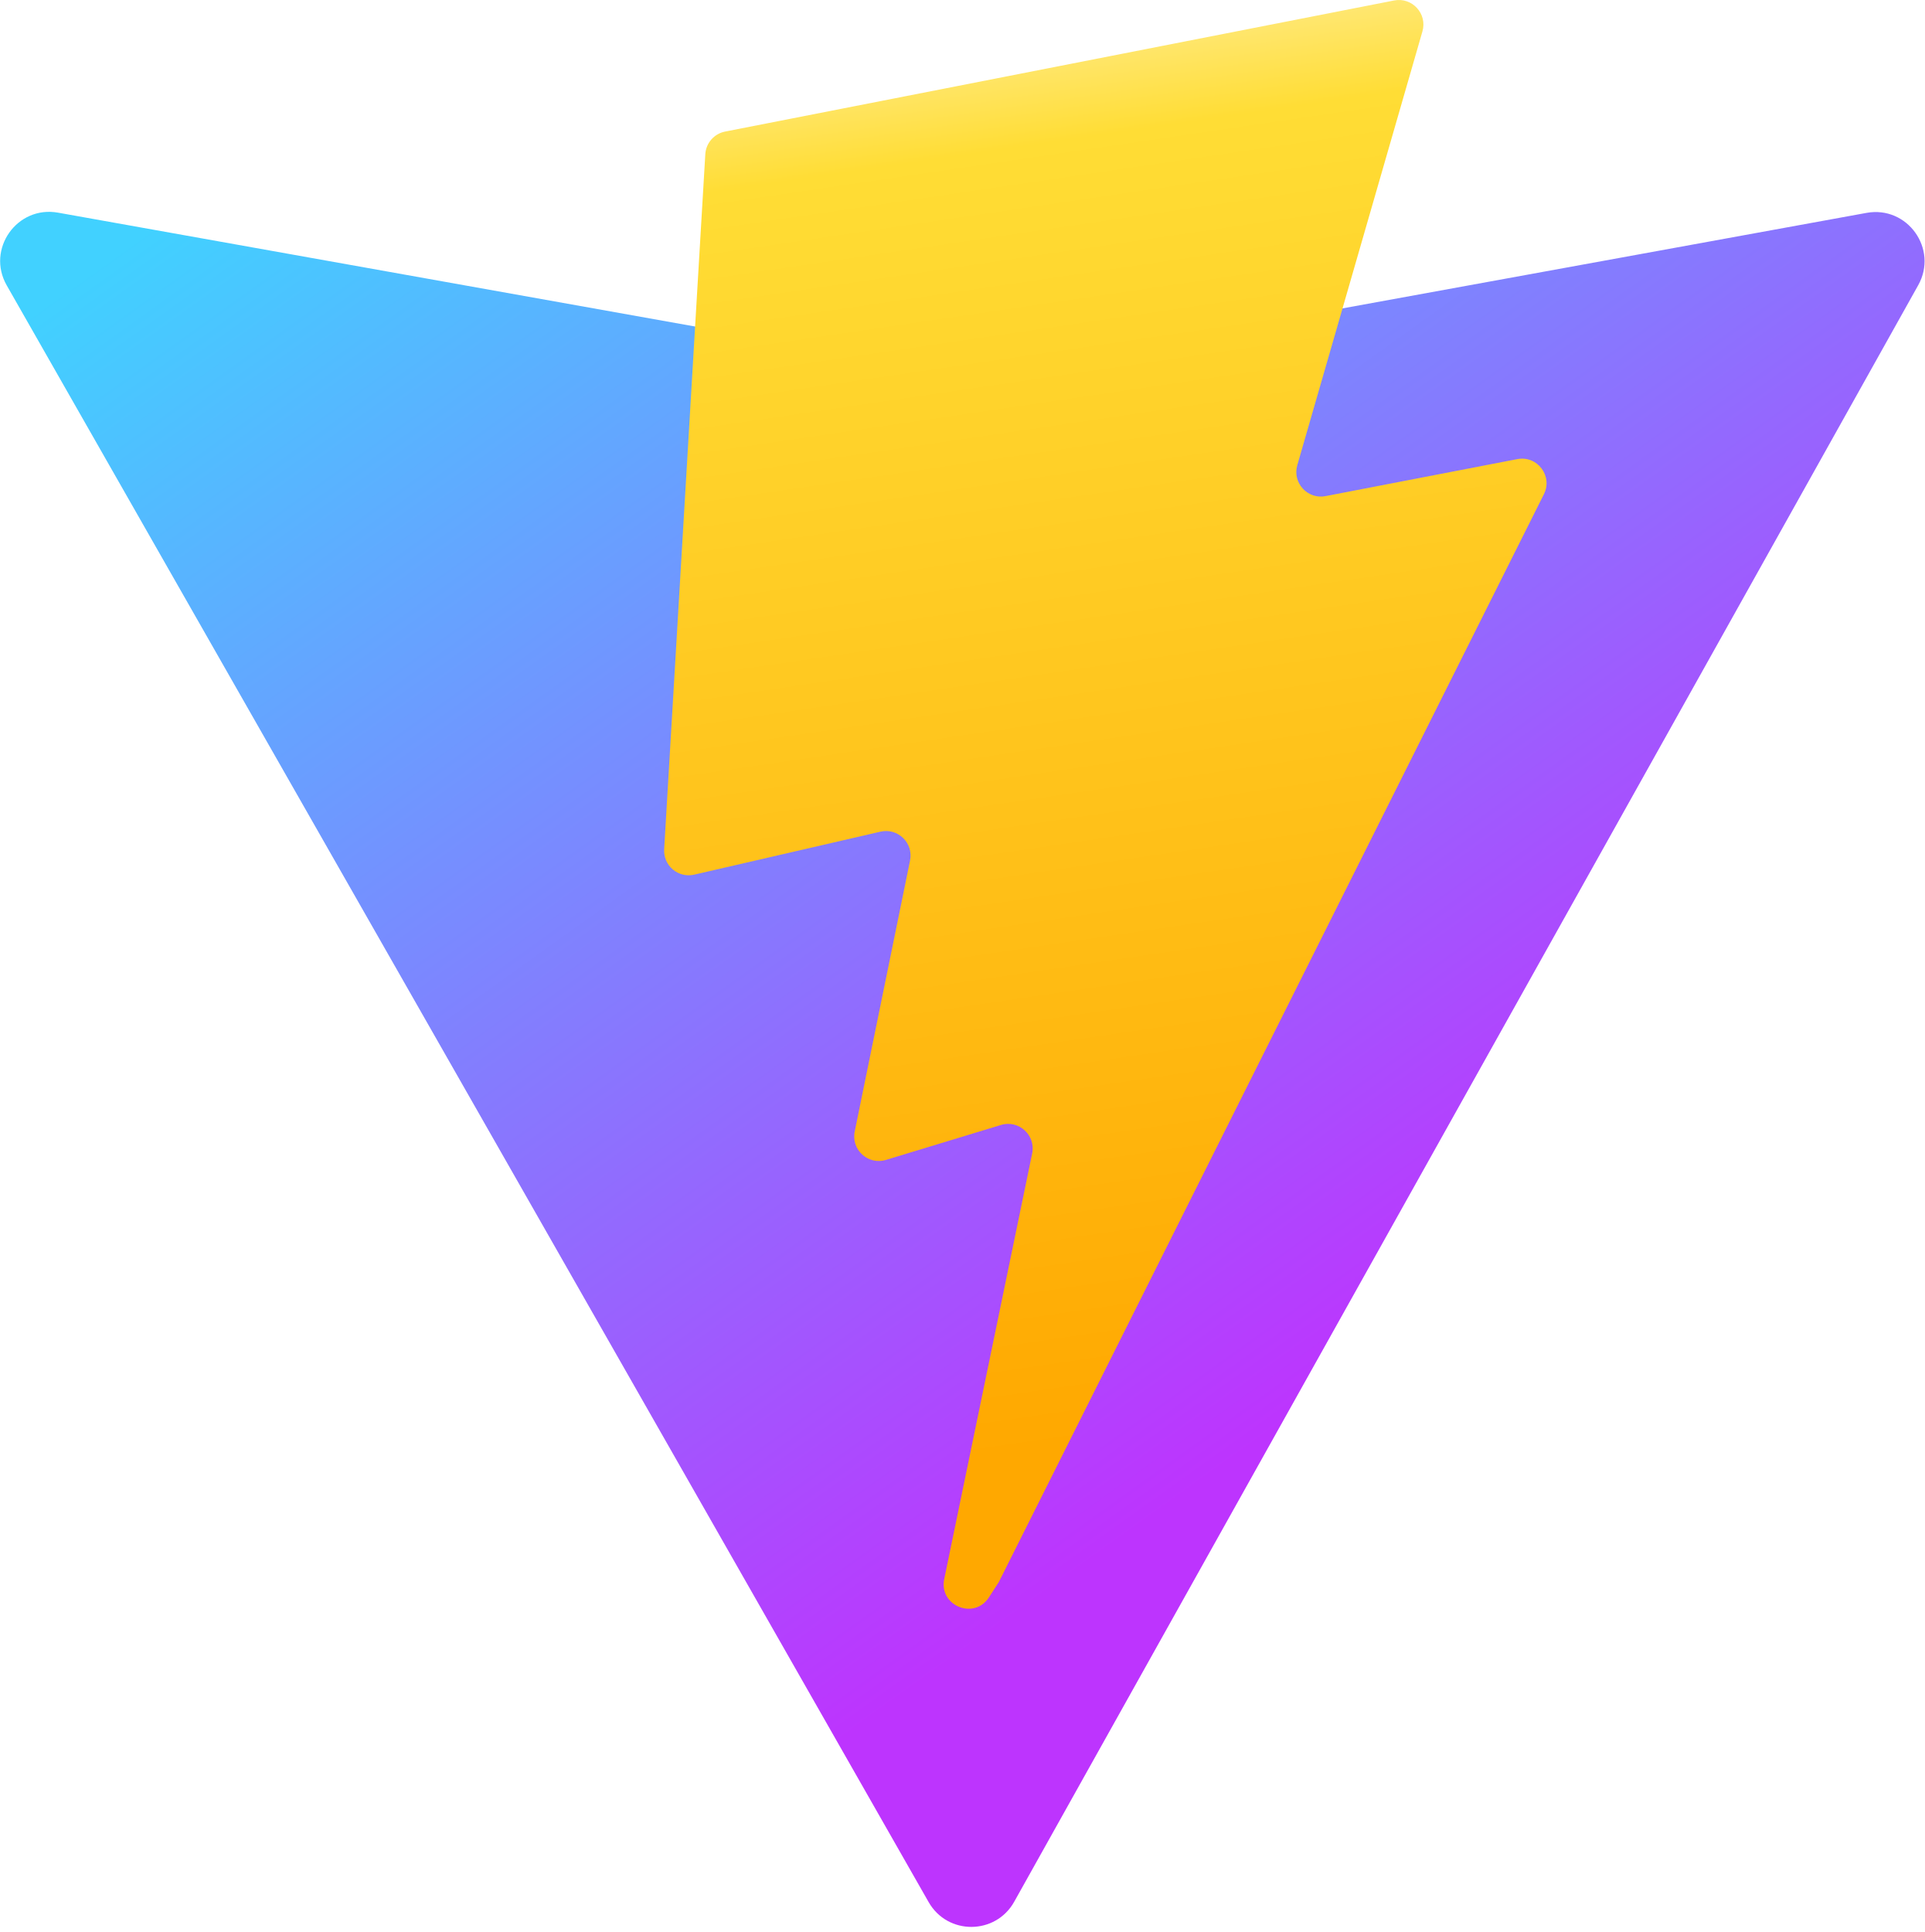
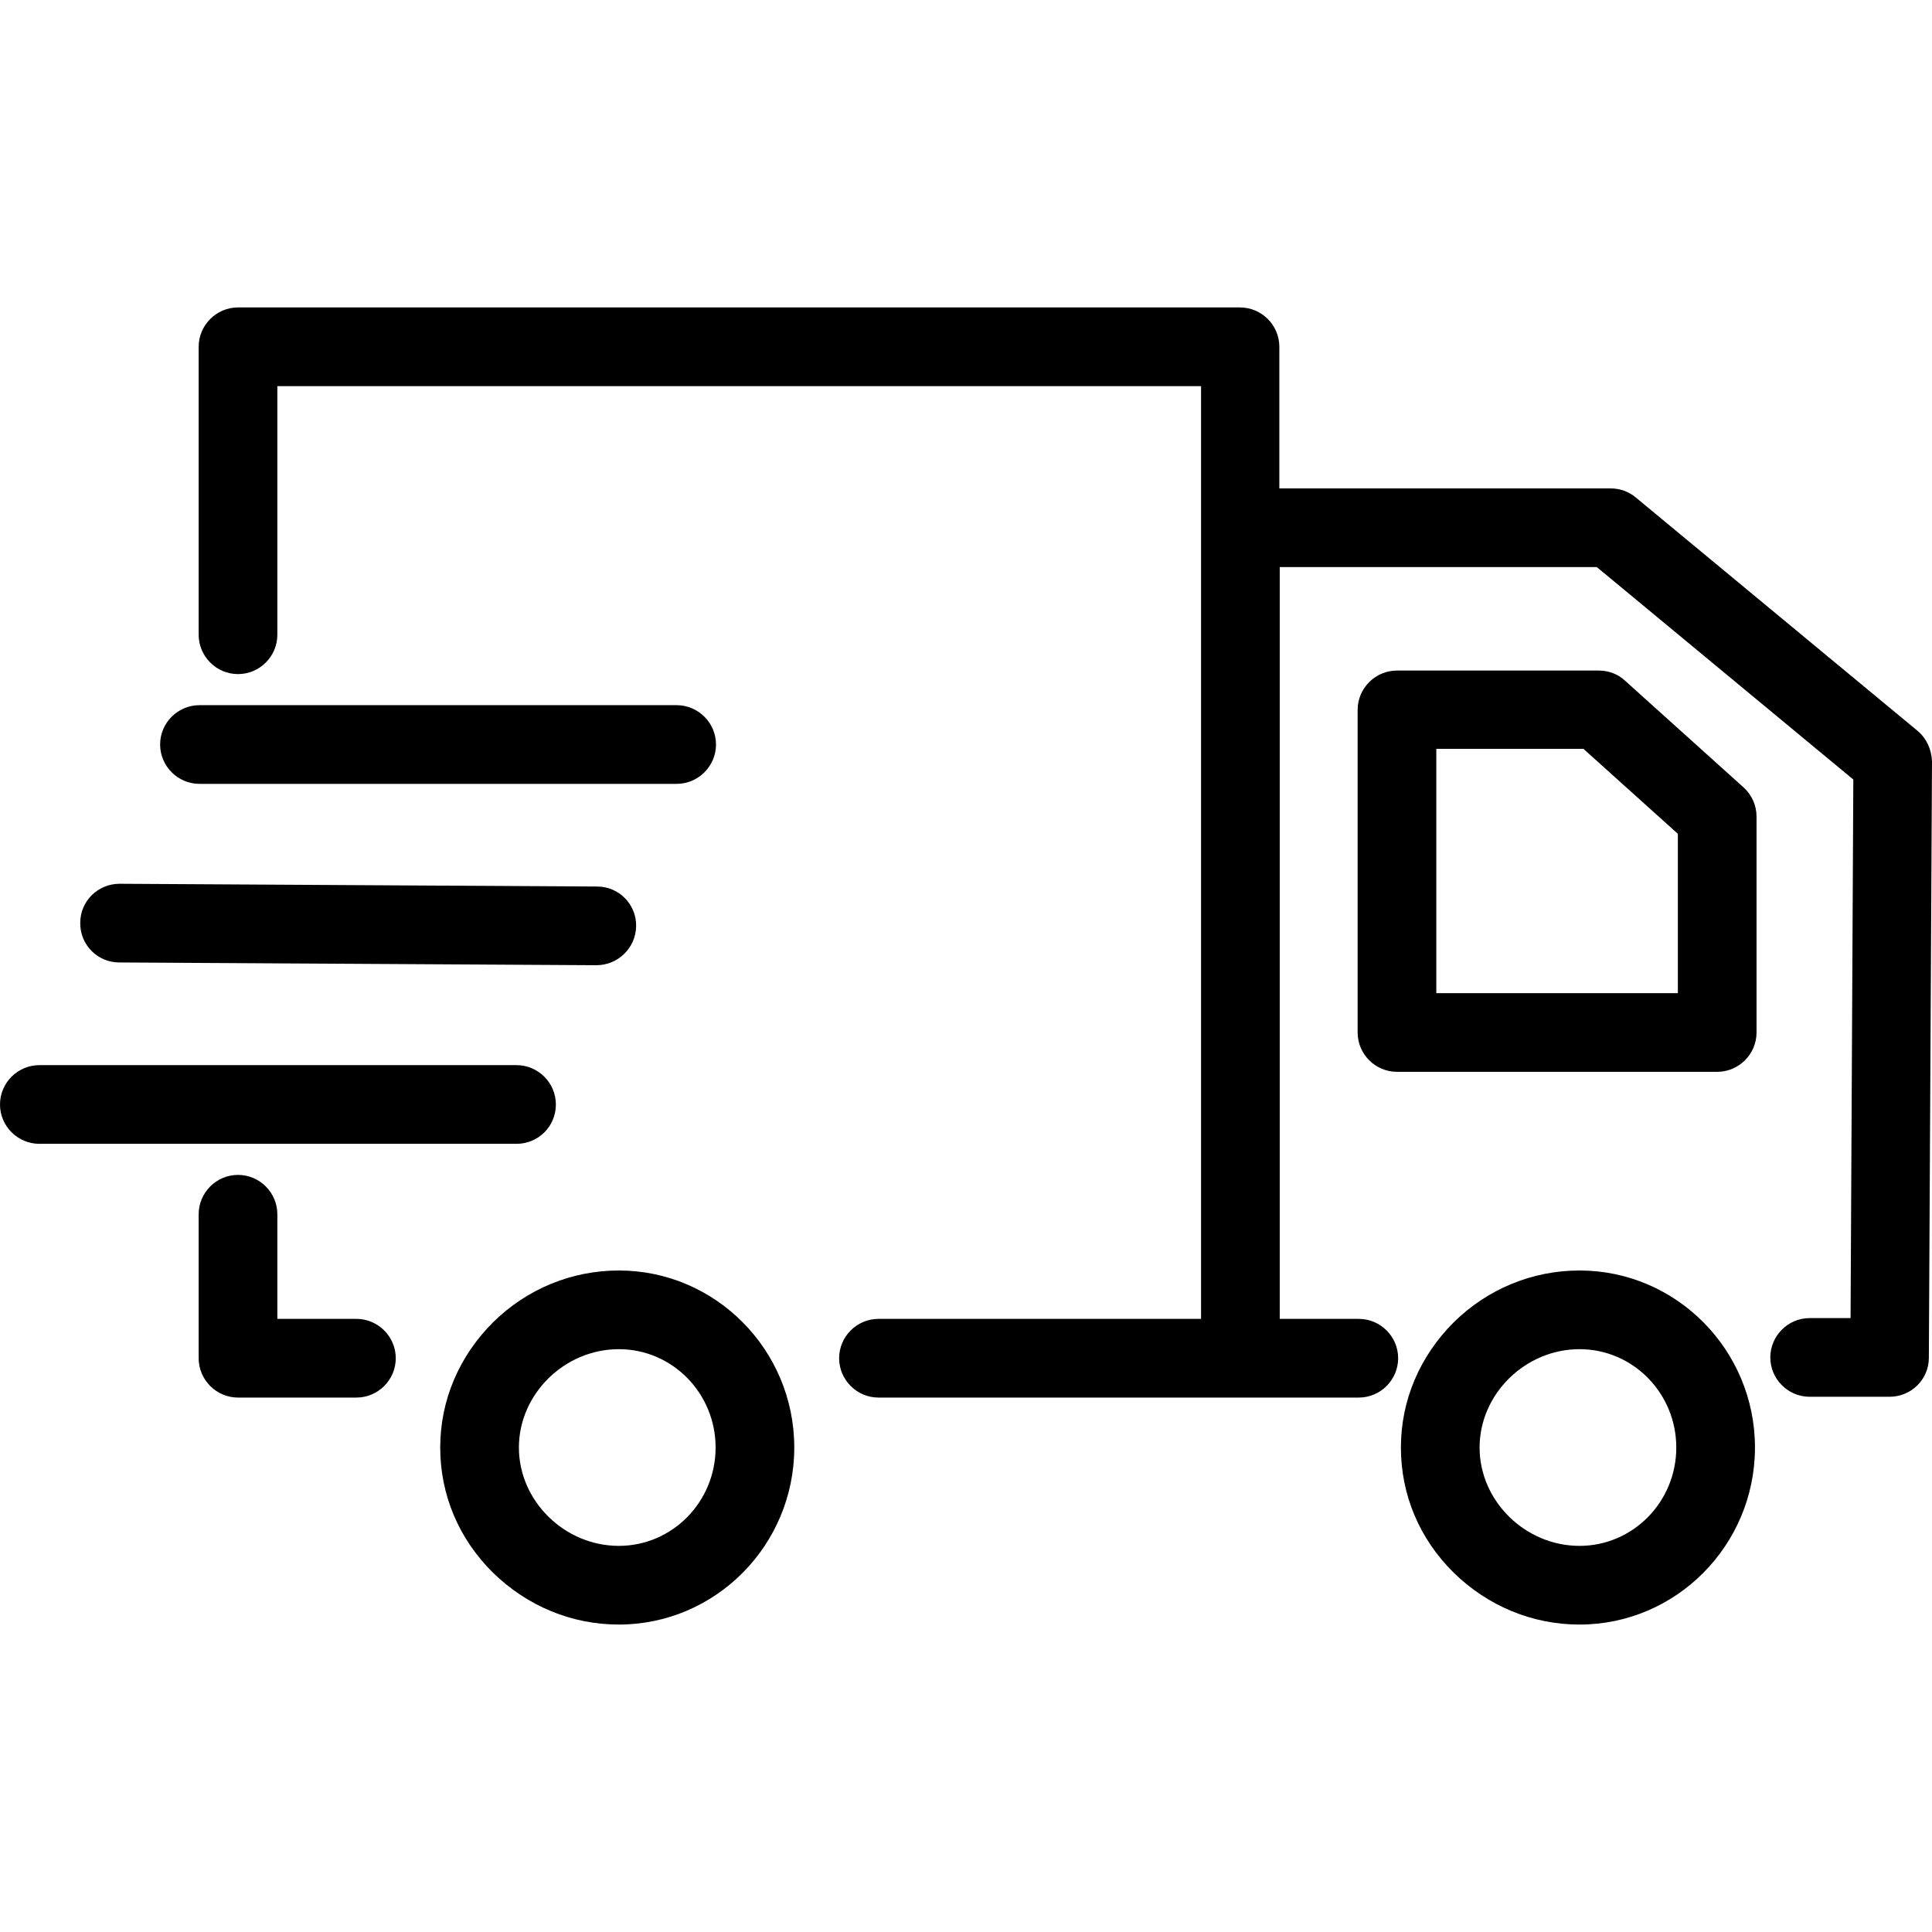
- <svg xmlns="http://www.w3.org/2000/svg" aria-hidden="true" role="img" class="iconify iconify--logos" width="31.88" height="32" preserveAspectRatio="xMidYMid meet" viewBox="0 0 256 257">
-   <defs>
-     <linearGradient id="IconifyId1813088fe1fbc01fb466" x1="-.828%" x2="57.636%" y1="7.652%" y2="78.411%">
-       <stop offset="0%" stop-color="#41D1FF" />
-       <stop offset="100%" stop-color="#BD34FE" />
-     </linearGradient>
-     <linearGradient id="IconifyId1813088fe1fbc01fb467" x1="43.376%" x2="50.316%" y1="2.242%" y2="89.03%">
-       <stop offset="0%" stop-color="#FFEA83" />
-       <stop offset="8.333%" stop-color="#FFDD35" />
-       <stop offset="100%" stop-color="#FFA800" />
-     </linearGradient>
-   </defs>
-   <path fill="url(#IconifyId1813088fe1fbc01fb466)" d="M255.153 37.938L134.897 252.976c-2.483 4.44-8.862 4.466-11.382.048L.875 37.958c-2.746-4.814 1.371-10.646 6.827-9.67l120.385 21.517a6.537 6.537 0 0 0 2.322-.004l117.867-21.483c5.438-.991 9.574 4.796 6.877 9.62Z" />
-   <path fill="url(#IconifyId1813088fe1fbc01fb467)" d="M185.432.063L96.44 17.501a3.268 3.268 0 0 0-2.634 3.014l-5.474 92.456a3.268 3.268 0 0 0 3.997 3.378l24.777-5.718c2.318-.535 4.413 1.507 3.936 3.838l-7.361 36.047c-.495 2.426 1.782 4.5 4.151 3.78l15.304-4.649c2.372-.72 4.652 1.36 4.15 3.788l-11.698 56.621c-.732 3.542 3.979 5.473 5.943 2.437l1.313-2.028l72.516-144.72c1.215-2.423-.88-5.186-3.54-4.672l-25.505 4.922c-2.396.462-4.435-1.77-3.759-4.114l16.646-57.705c.677-2.35-1.37-4.583-3.769-4.113Z" />
+ <svg xmlns="http://www.w3.org/2000/svg" height="32" width="32" viewBox="0 0 491.1 491.1" xml:space="preserve">
+   <path d="M401.5 322.95c-12 0-23.4 4.7-32 13.2-8.6 8.6-13.4 19.8-13.4 31.8s4.7 23.2 13.4 31.8c8.7 8.5 20 13.2 32 13.2 24.6 0 44.6-20.2 44.6-45s-20-45-44.6-45zm0 70c-13.8 0-25.4-11.4-25.4-25s11.6-25 25.4-25c13.6 0 24.6 11.2 24.6 25s-11 25-24.6 25zM413.1 173.05c-1.8-1.7-4.2-2.6-6.7-2.6h-51.3c-5.5 0-10 4.5-10 10v82c0 5.5 4.5 10 10 10h81.4c5.5 0 10-4.5 10-10v-54.9c0-2.8-1.2-5.5-3.3-7.4l-30.1-27.1zm13.4 79.4h-61.4v-62.1h37.4l24 21.6v40.5zM157.3 322.95c-12 0-23.4 4.7-32 13.2-8.6 8.6-13.4 19.8-13.4 31.8s4.7 23.2 13.4 31.8c8.7 8.5 20 13.2 32 13.2 24.6 0 44.6-20.2 44.6-45s-20-45-44.6-45zm0 70c-13.8 0-25.4-11.4-25.4-25s11.6-25 25.4-25c13.6 0 24.6 11.2 24.6 25s-11 25-24.6 25zM90.6 335.25H70.5v-26.6c0-5.5-4.5-10-10-10s-10 4.5-10 10v36.6c0 5.5 4.5 10 10 10h30.1c5.5 0 10-4.5 10-10s-4.5-10-10-10zM141.3 280.75c0-5.5-4.5-10-10-10H10c-5.5 0-10 4.5-10 10s4.5 10 10 10h121.3c5.5 0 10-4.4 10-10zM30.3 244.65l121.3.7c5.5 0 10-4.4 10.1-9.9.1-5.6-4.4-10.1-9.9-10.1l-121.3-.7h-.1c-5.5 0-10 4.4-10 9.9-.1 5.6 4.4 10.1 9.9 10.1zM50.7 199.25H172c5.5 0 10-4.5 10-10s-4.5-10-10-10H50.7c-5.5 0-10 4.5-10 10s4.5 10 10 10z" />
+   <path d="m487.4 185.75-71.6-59.3c-1.8-1.5-4-2.3-6.4-2.3h-84.2v-36c0-5.5-4.5-10-10-10H60.5c-5.5 0-10 4.5-10 10v73.2c0 5.5 4.5 10 10 10s10-4.5 10-10v-63.2h234.8v237.1h-82c-5.5 0-10 4.5-10 10s4.5 10 10 10h122.1c5.5 0 10-4.5 10-10s-4.5-10-10-10h-20.1v-191.1h80.6l65.2 54-.7 136.9H460c-5.5 0-10 4.5-10 10s4.5 10 10 10h20.3c5.5 0 10-4.4 10-9.9l.8-151.6c-.1-3-1.4-5.9-3.7-7.8z" />
</svg>
